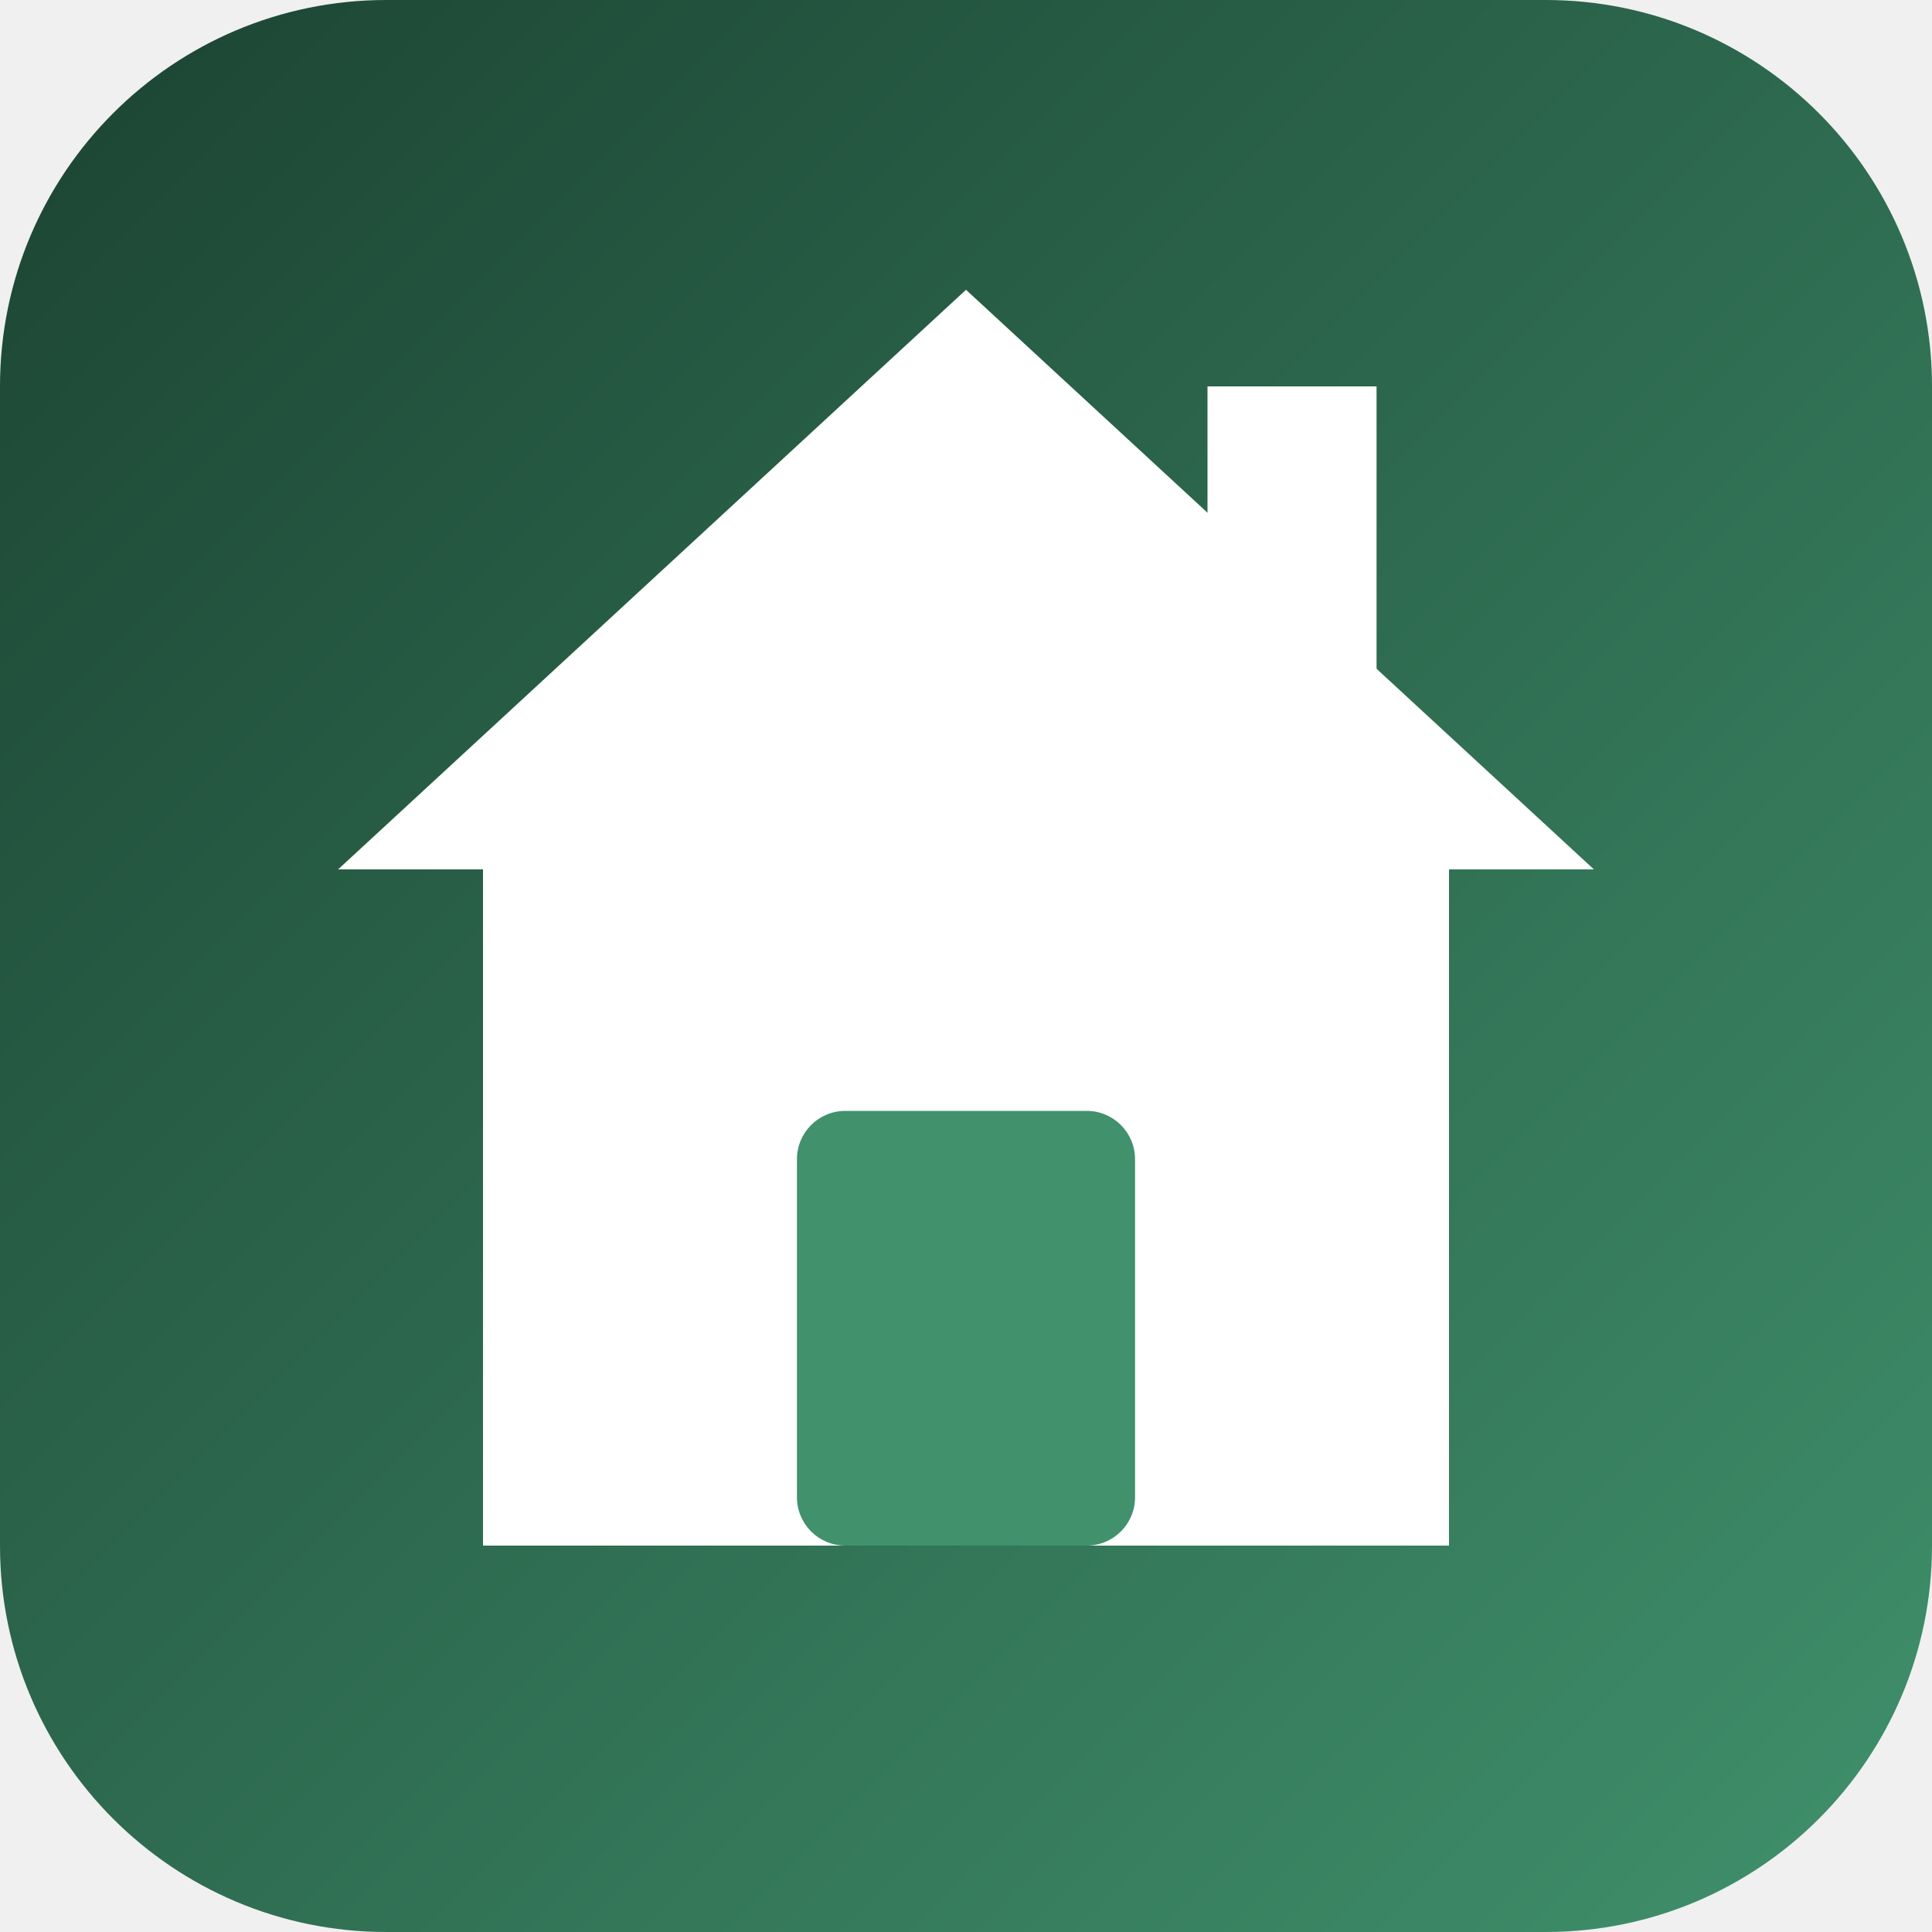
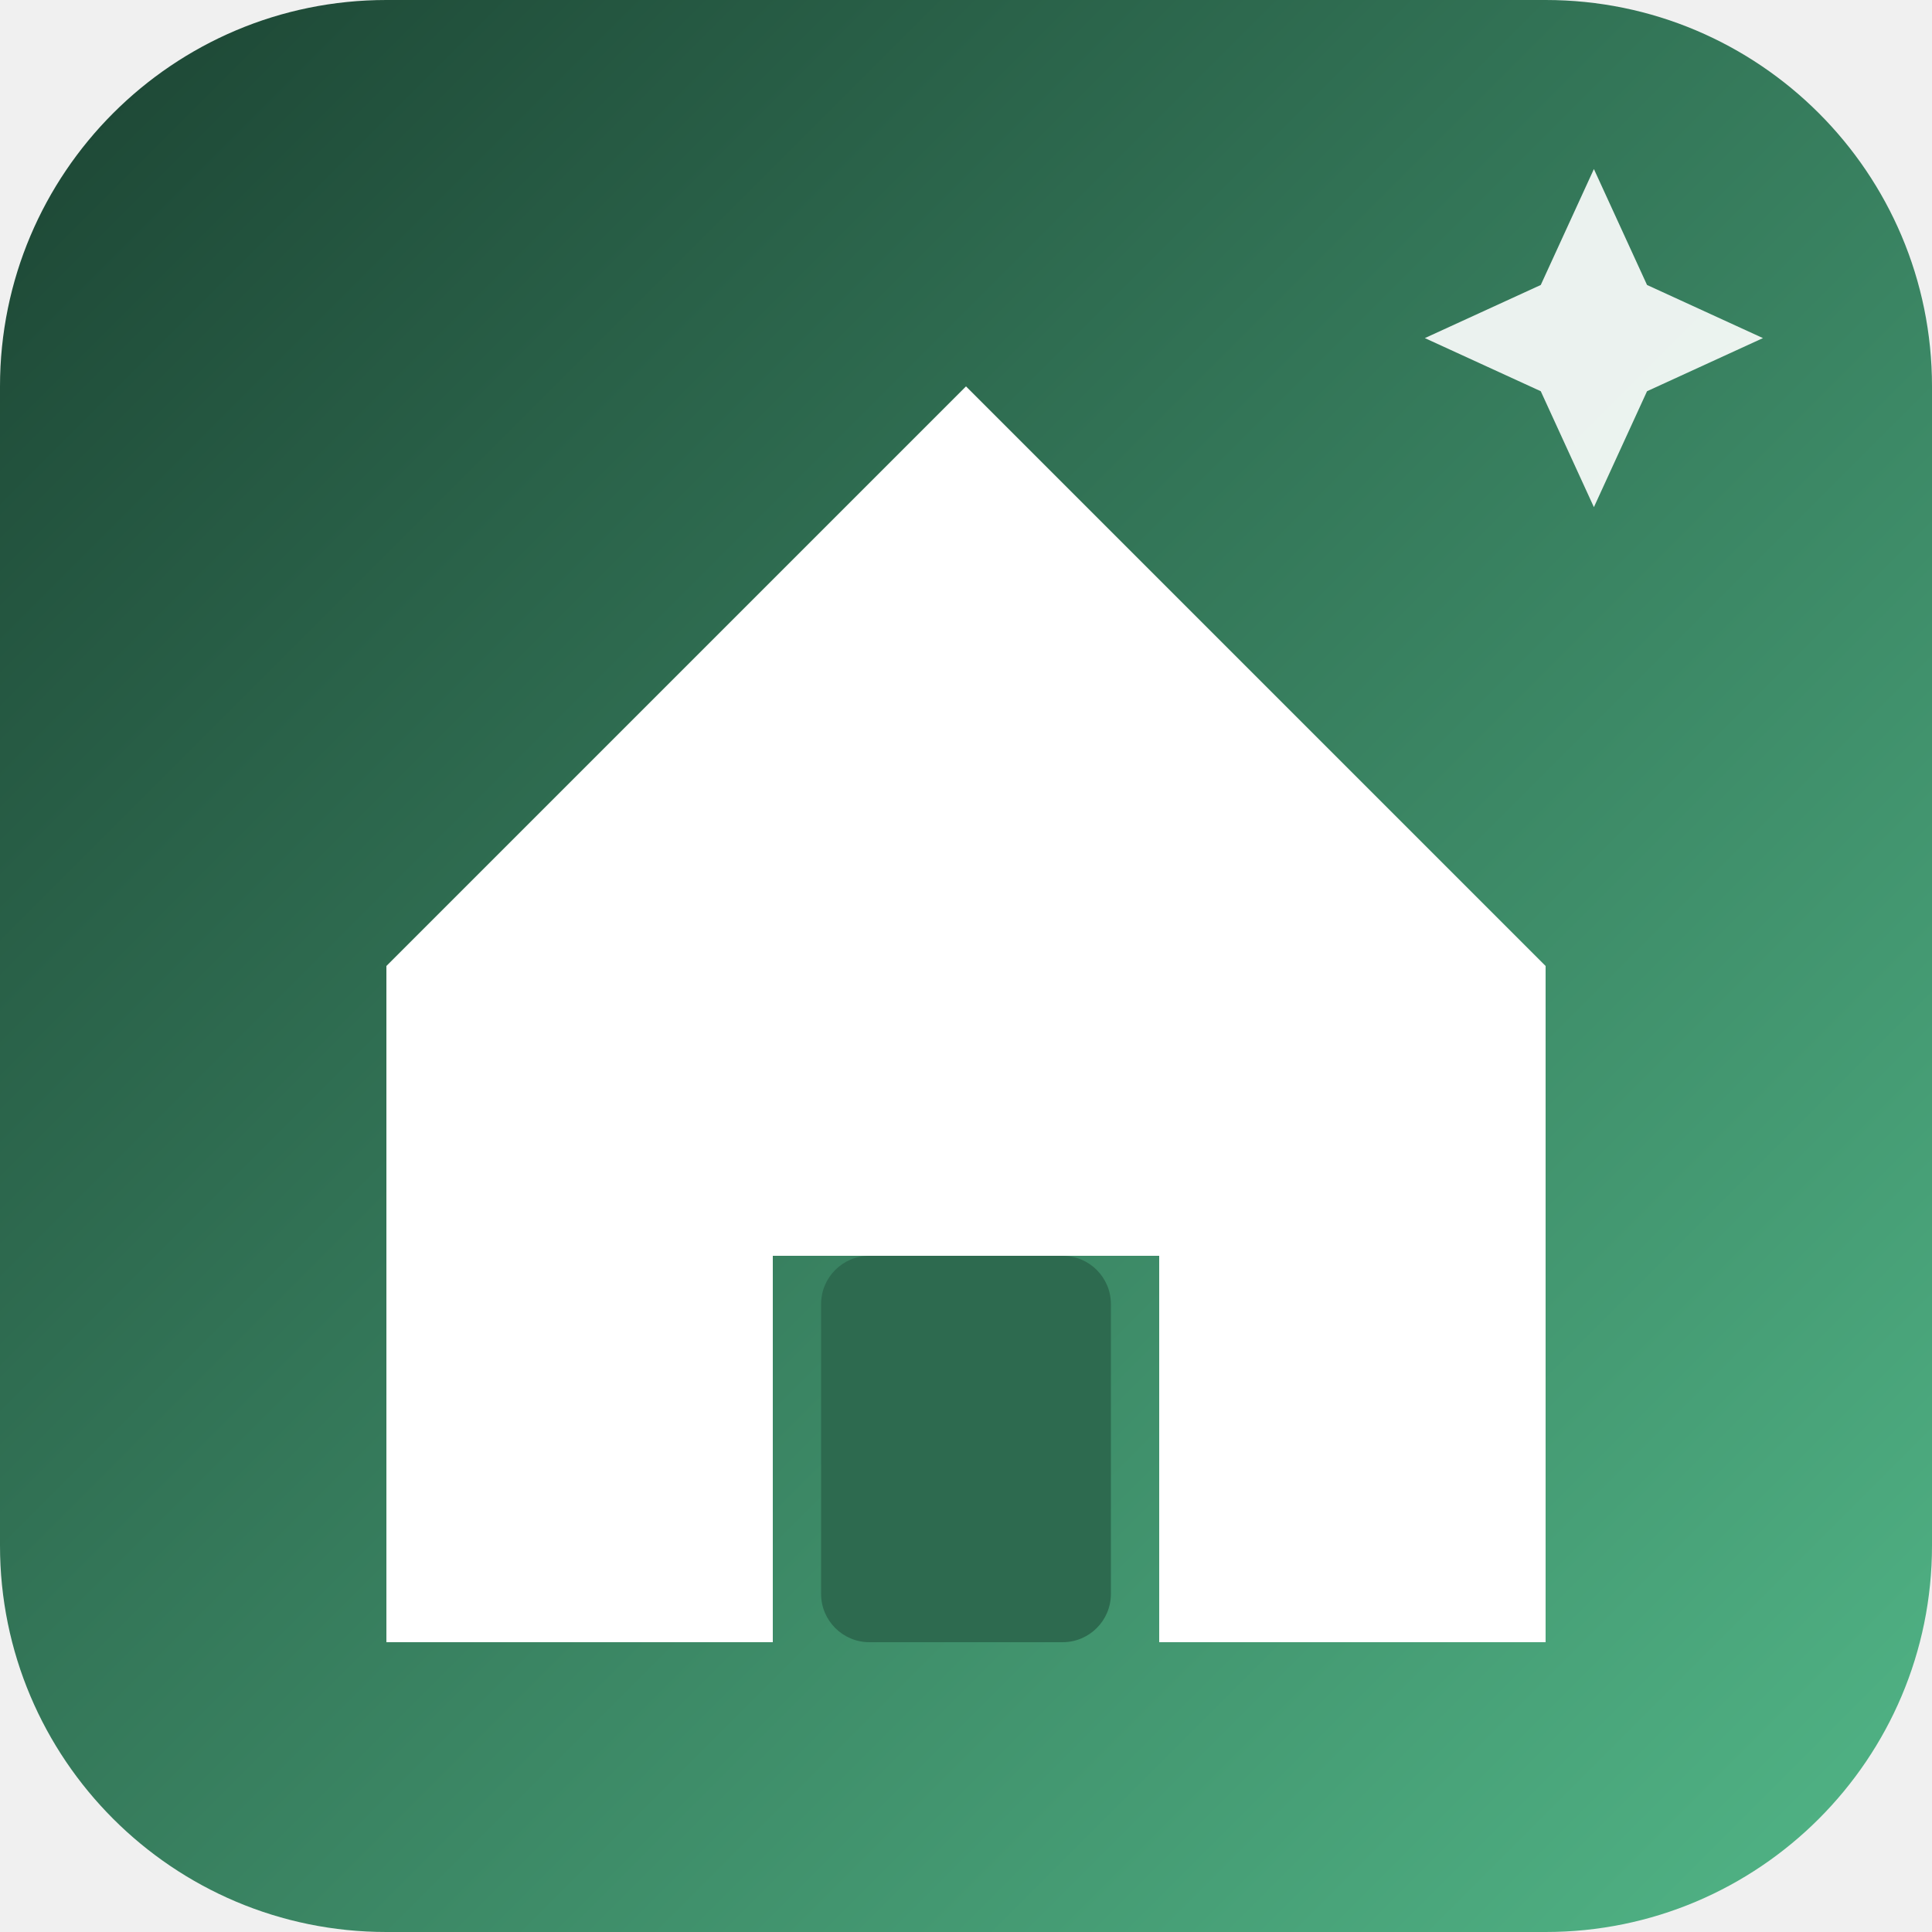
<svg xmlns="http://www.w3.org/2000/svg" viewBox="0 0 40 40">
  <defs>
    <linearGradient id="grad" x1="0" y1="0" x2="1" y2="1">
      <stop offset="0%" stop-color="#1B4332" />
-       <stop offset="100%" stop-color="#40916C" />
+       <stop offset="100%" stop-color="#52B788" />
    </linearGradient>
-     <clipPath id="rounded">
-       <rect width="40" height="40" rx="8" />
-     </clipPath>
  </defs>
  <rect width="40" height="40" rx="8" fill="url(#grad)" />
-   <polygon points="20,6 7,18 33,18" fill="white" />
-   <rect x="25" y="8" width="3.5" height="7" fill="white" />
-   <rect x="10" y="18" width="20" height="14" fill="white" />
-   <rect x="16.5" y="23" width="7" height="9" rx="1" fill="#40916C" />
+   <path d="M8 20 L20 8 L32 20 L32 34 L24 34 L24 26 L16 26 L16 34 L8 34 Z" fill="white" />
+   <rect x="17" y="26" width="6" height="8" rx="1" fill="#2D6A4F" />
+   <path d="M33 3.5 L34.1 5.9 L36.5 7 L34.1 8.1 L33 10.5 L31.9 8.1 L29.5 7 L31.9 5.9 Z" fill="white" opacity="0.9" />
</svg>
